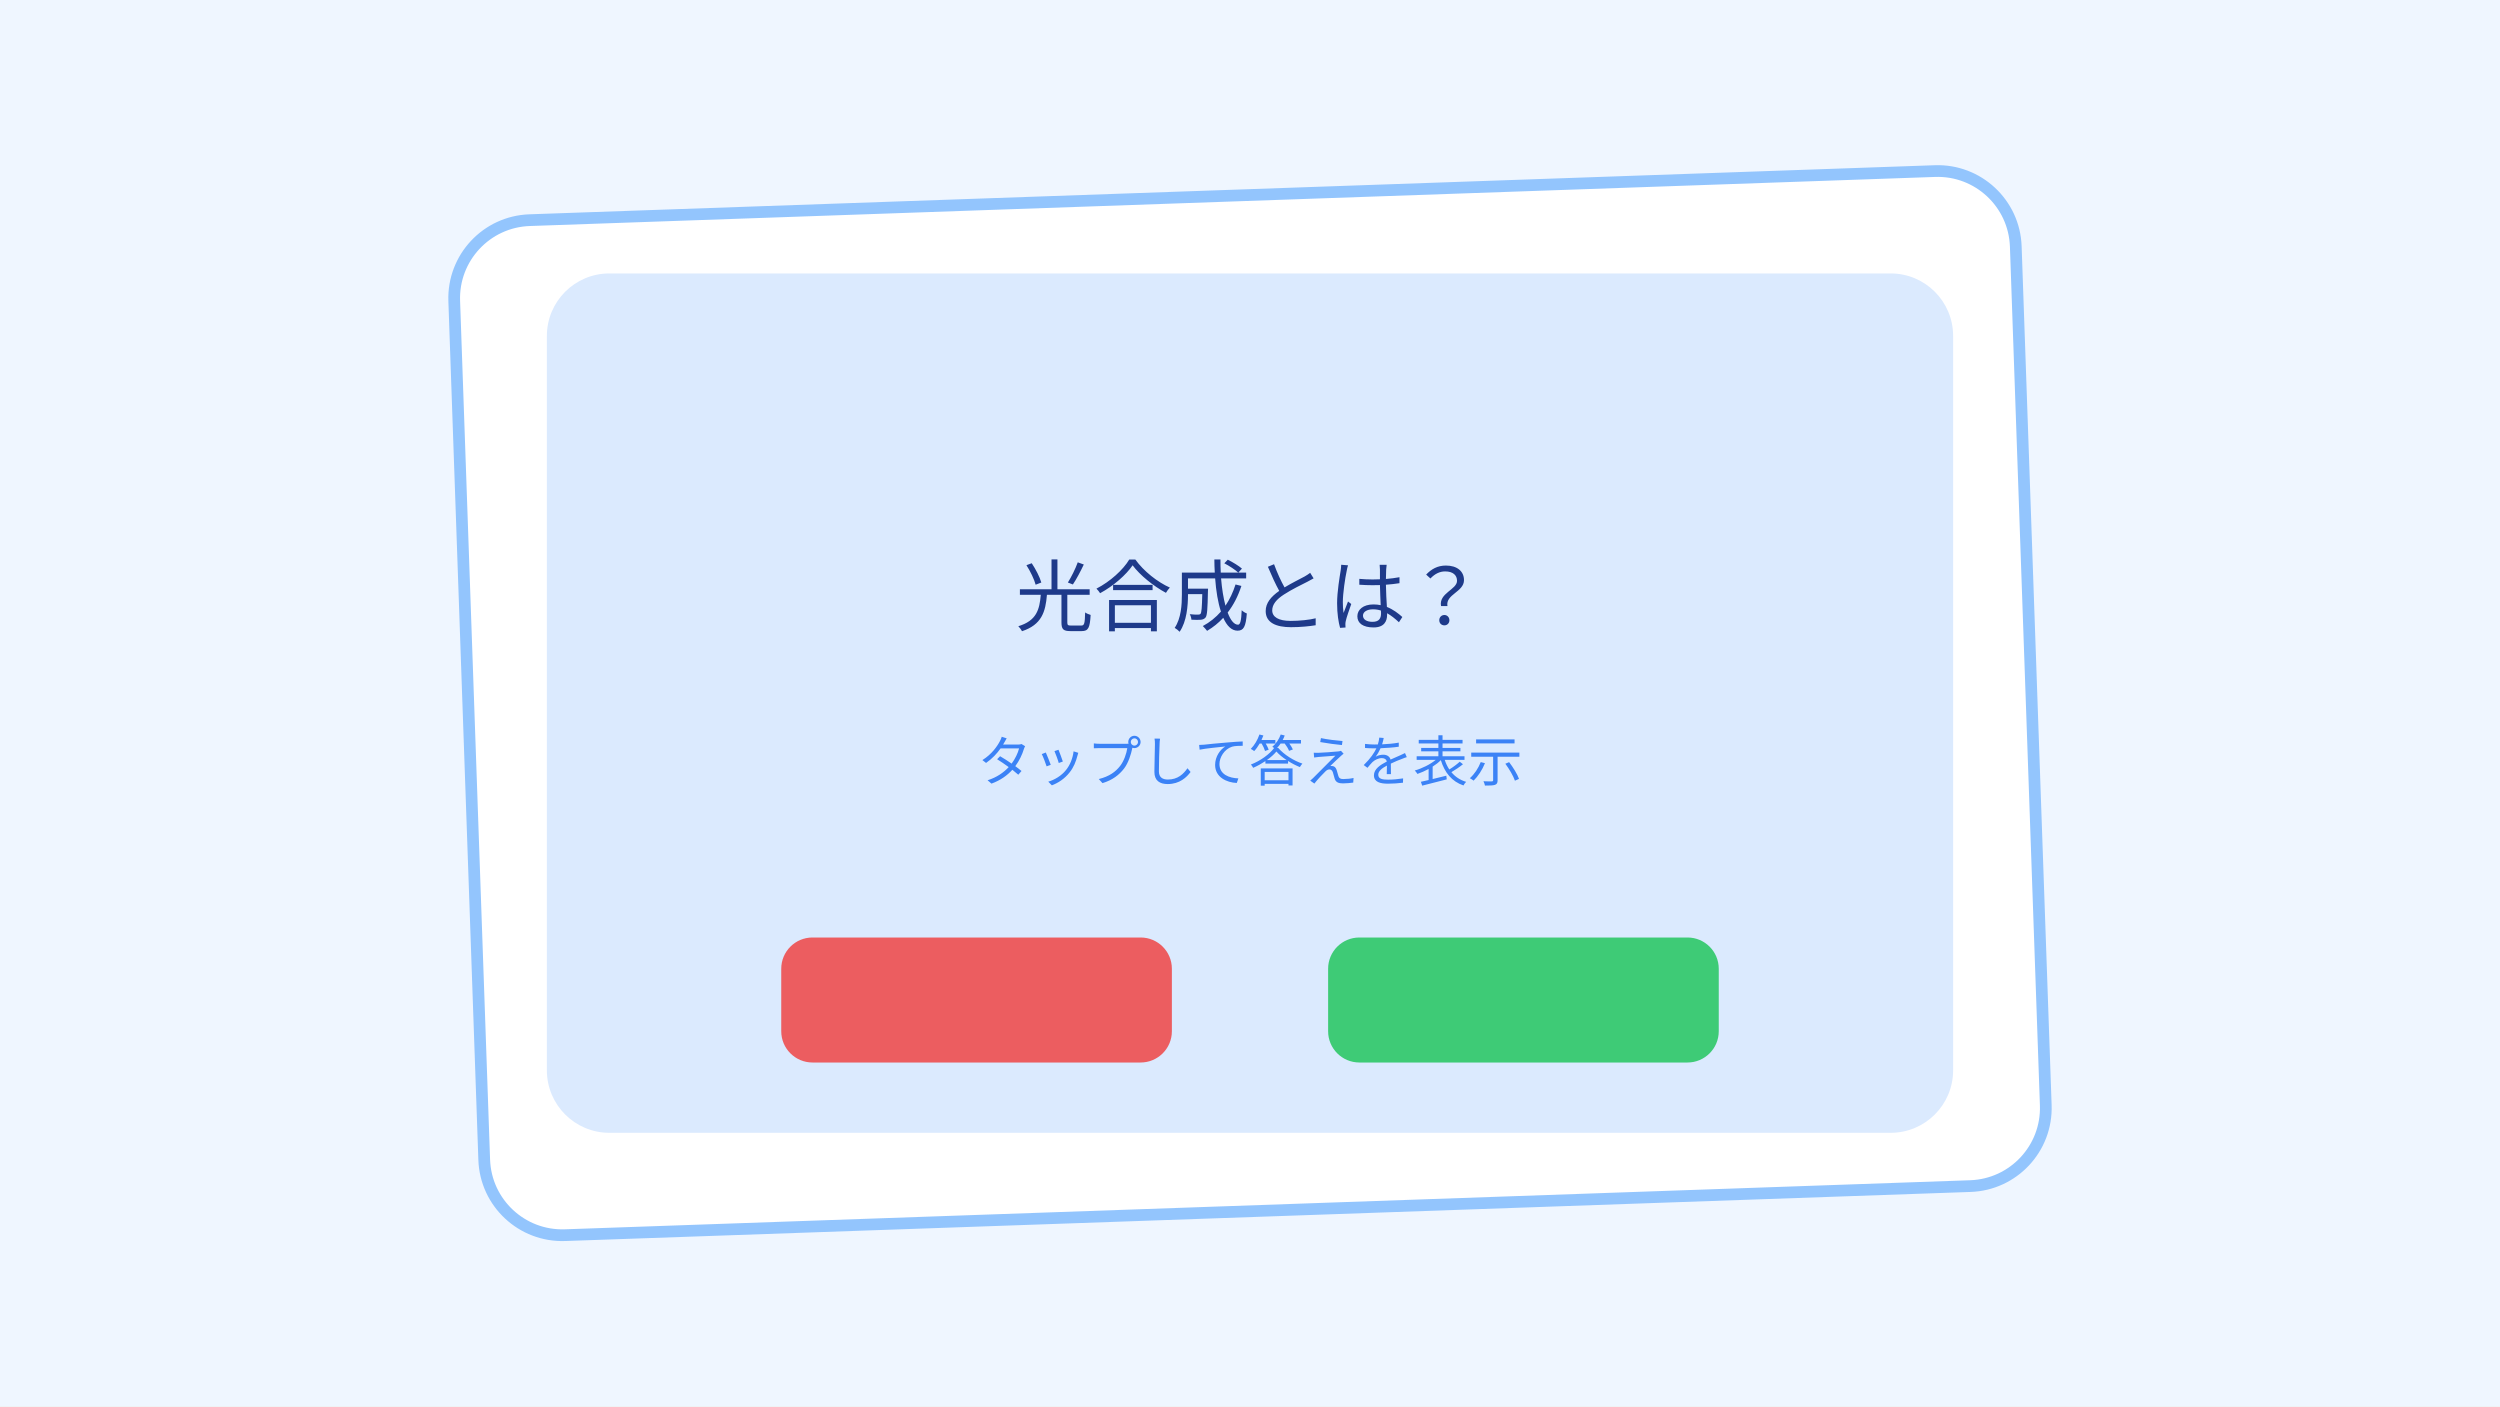
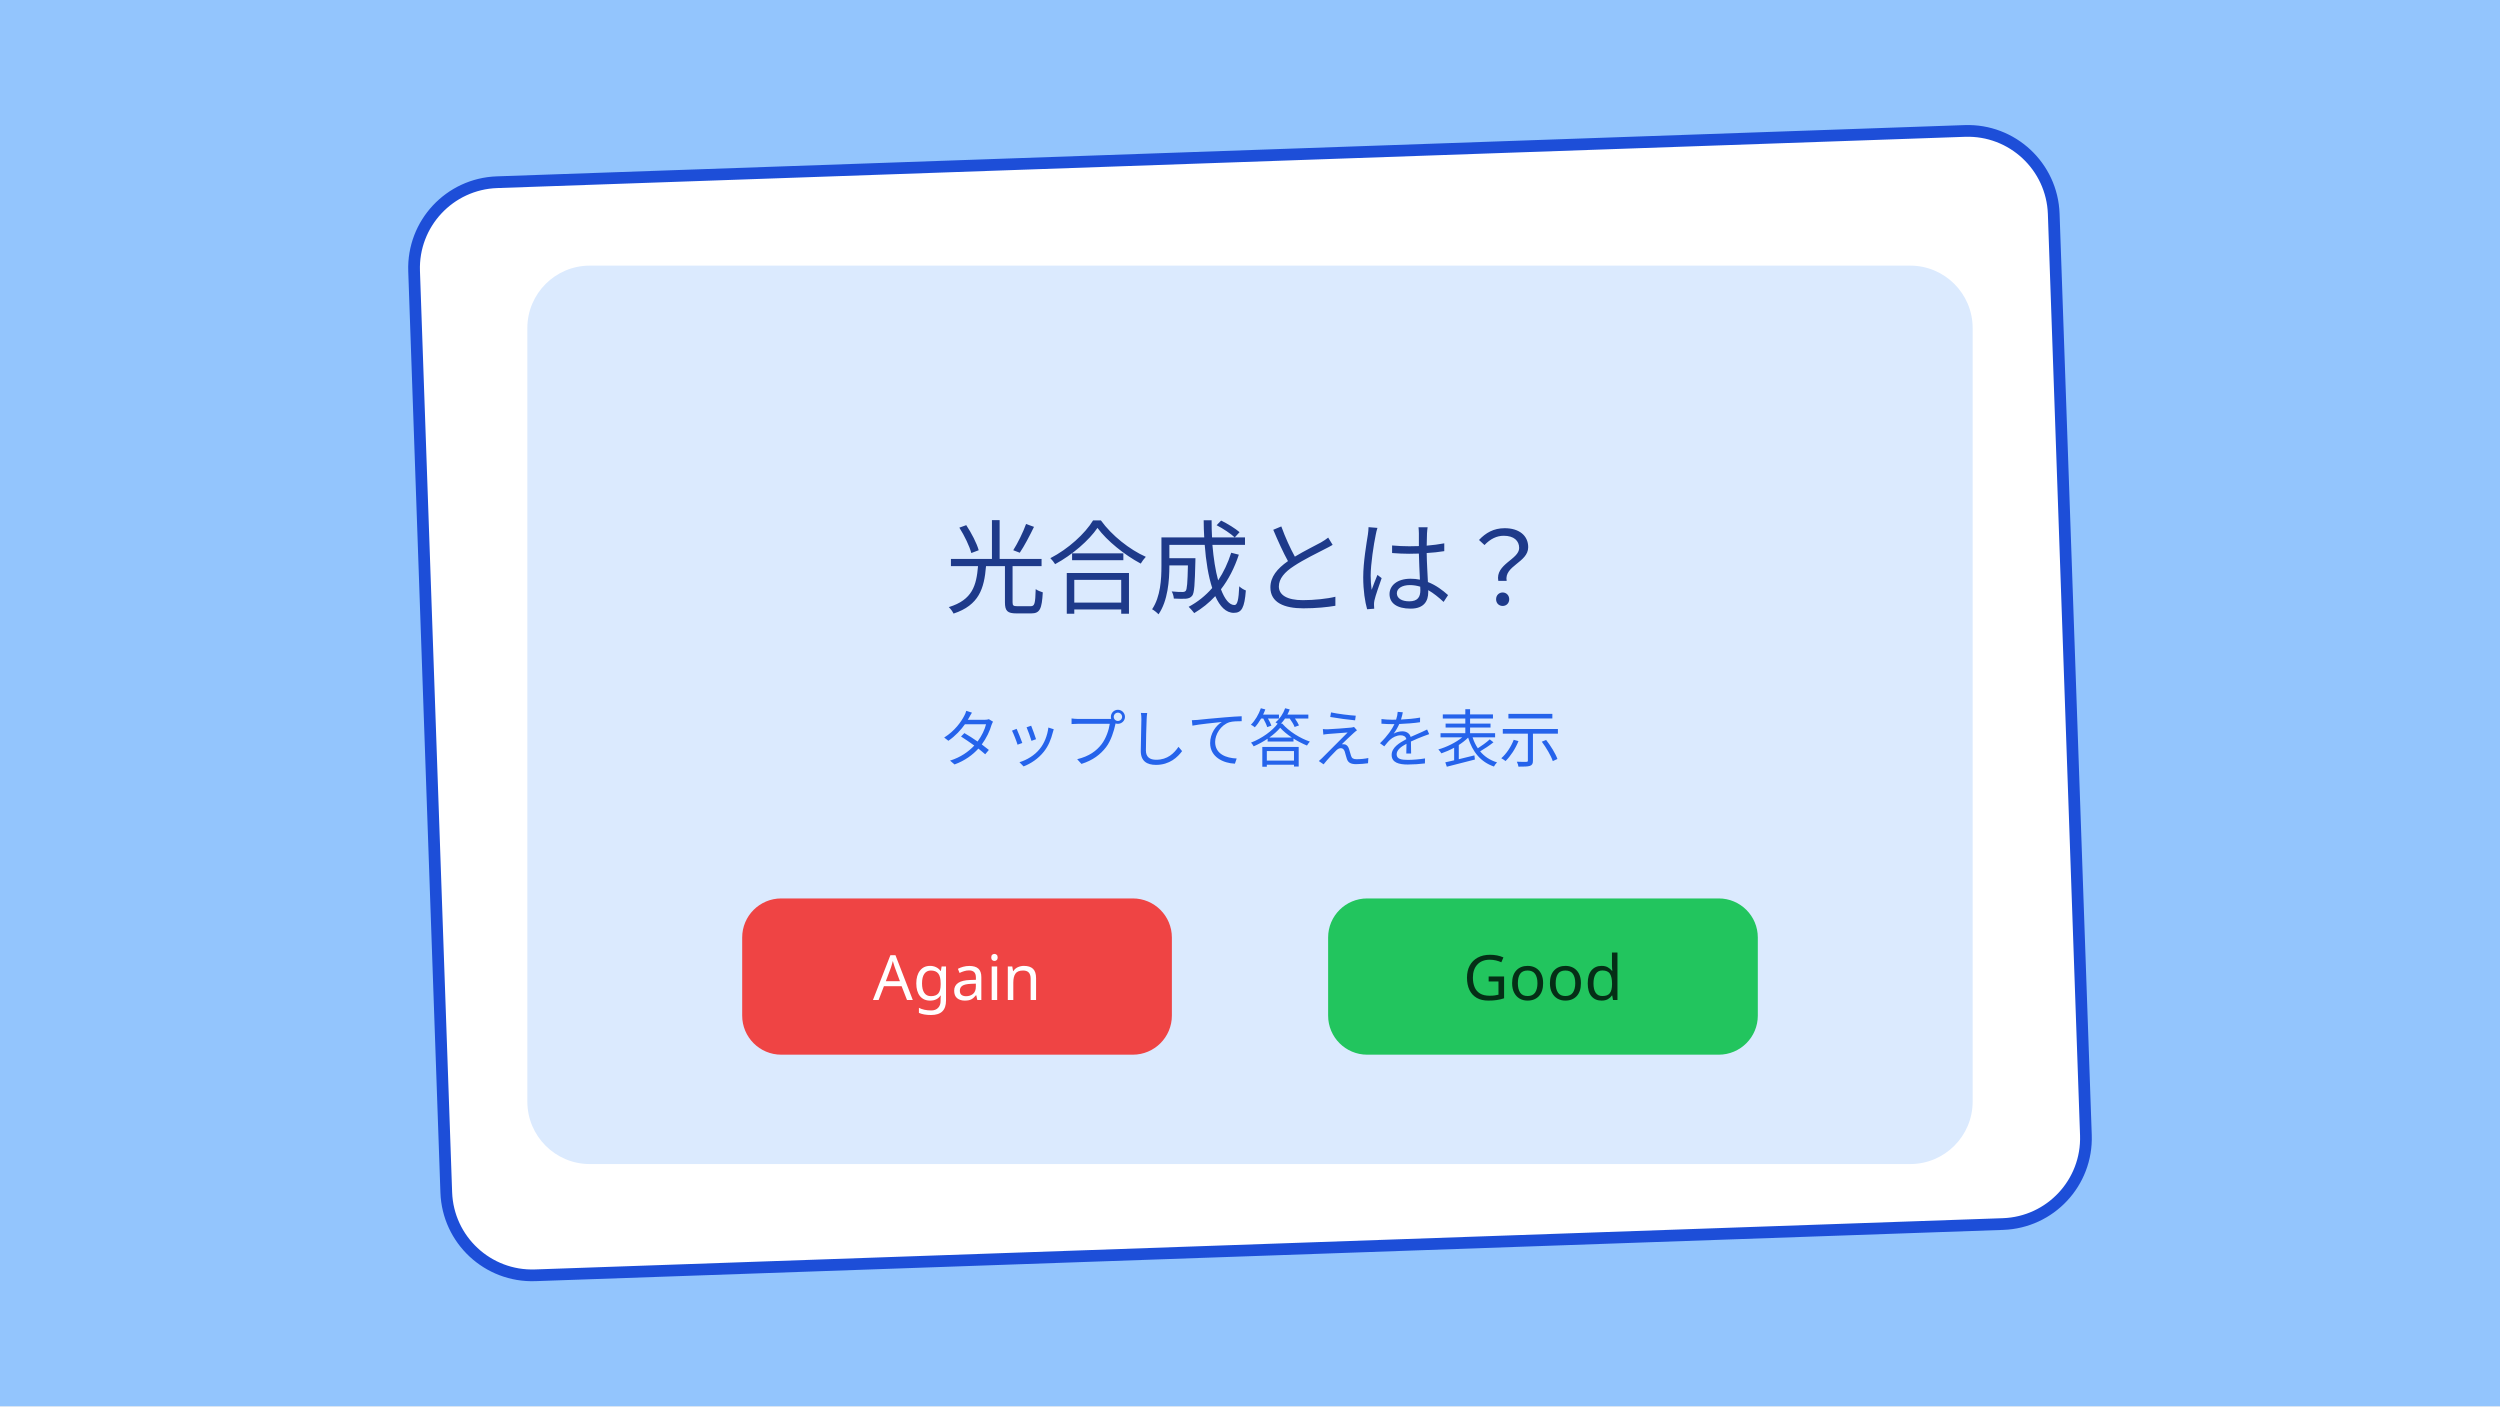
<svg xmlns="http://www.w3.org/2000/svg" width="640" height="360" viewBox="0 0 640 360">
-   <rect width="640" height="360" fill="#eff6ff" />
-   <rect x="120" y="50" width="400" height="260" rx="20" fill="#fff" stroke="#93c5fd" stroke-width="3" transform="rotate(-2 320 180)" />
-   <rect x="140" y="70" width="360" height="220" rx="16" fill="#dbeafe" />
-   <text x="320" y="160" text-anchor="middle" fill="#1e3a8a" font-size="20" font-family="sans-serif">光合成とは？</text>
-   <text x="320" y="200" text-anchor="middle" fill="#3b82f6" font-size="14" font-family="sans-serif">タップして答えを表示</text>
-   <rect x="200" y="240" width="100" height="32" rx="8" fill="#ef4444" opacity="0.85" />
-   <rect x="340" y="240" width="100" height="32" rx="8" fill="#22c55e" opacity="0.85" />
+   <rect width="640" height="360" fill="#93c5fd" />
+   <rect x="110" y="40" width="420" height="280" rx="22" fill="#fff" stroke="#1d4ed8" stroke-width="3" transform="rotate(-2 320 180)" />
+   <rect x="135" y="68" width="370" height="230" rx="16" fill="#dbeafe" />
+   <text x="320" y="155" text-anchor="middle" fill="#1e3a8a" font-size="26" font-family="sans-serif">光合成とは？</text>
+   <text x="320" y="195" text-anchor="middle" fill="#2563eb" font-size="16" font-family="sans-serif">タップして答えを表示</text>
+   <rect x="190" y="230" width="110" height="40" rx="10" fill="#ef4444" />
+   <rect x="340" y="230" width="110" height="40" rx="10" fill="#22c55e" />
+   <text x="245" y="256" text-anchor="middle" fill="#fff" font-size="16" font-family="sans-serif">Again</text>
+   <text x="395" y="256" text-anchor="middle" fill="#052e16" font-size="16" font-family="sans-serif">Good</text>
</svg>
